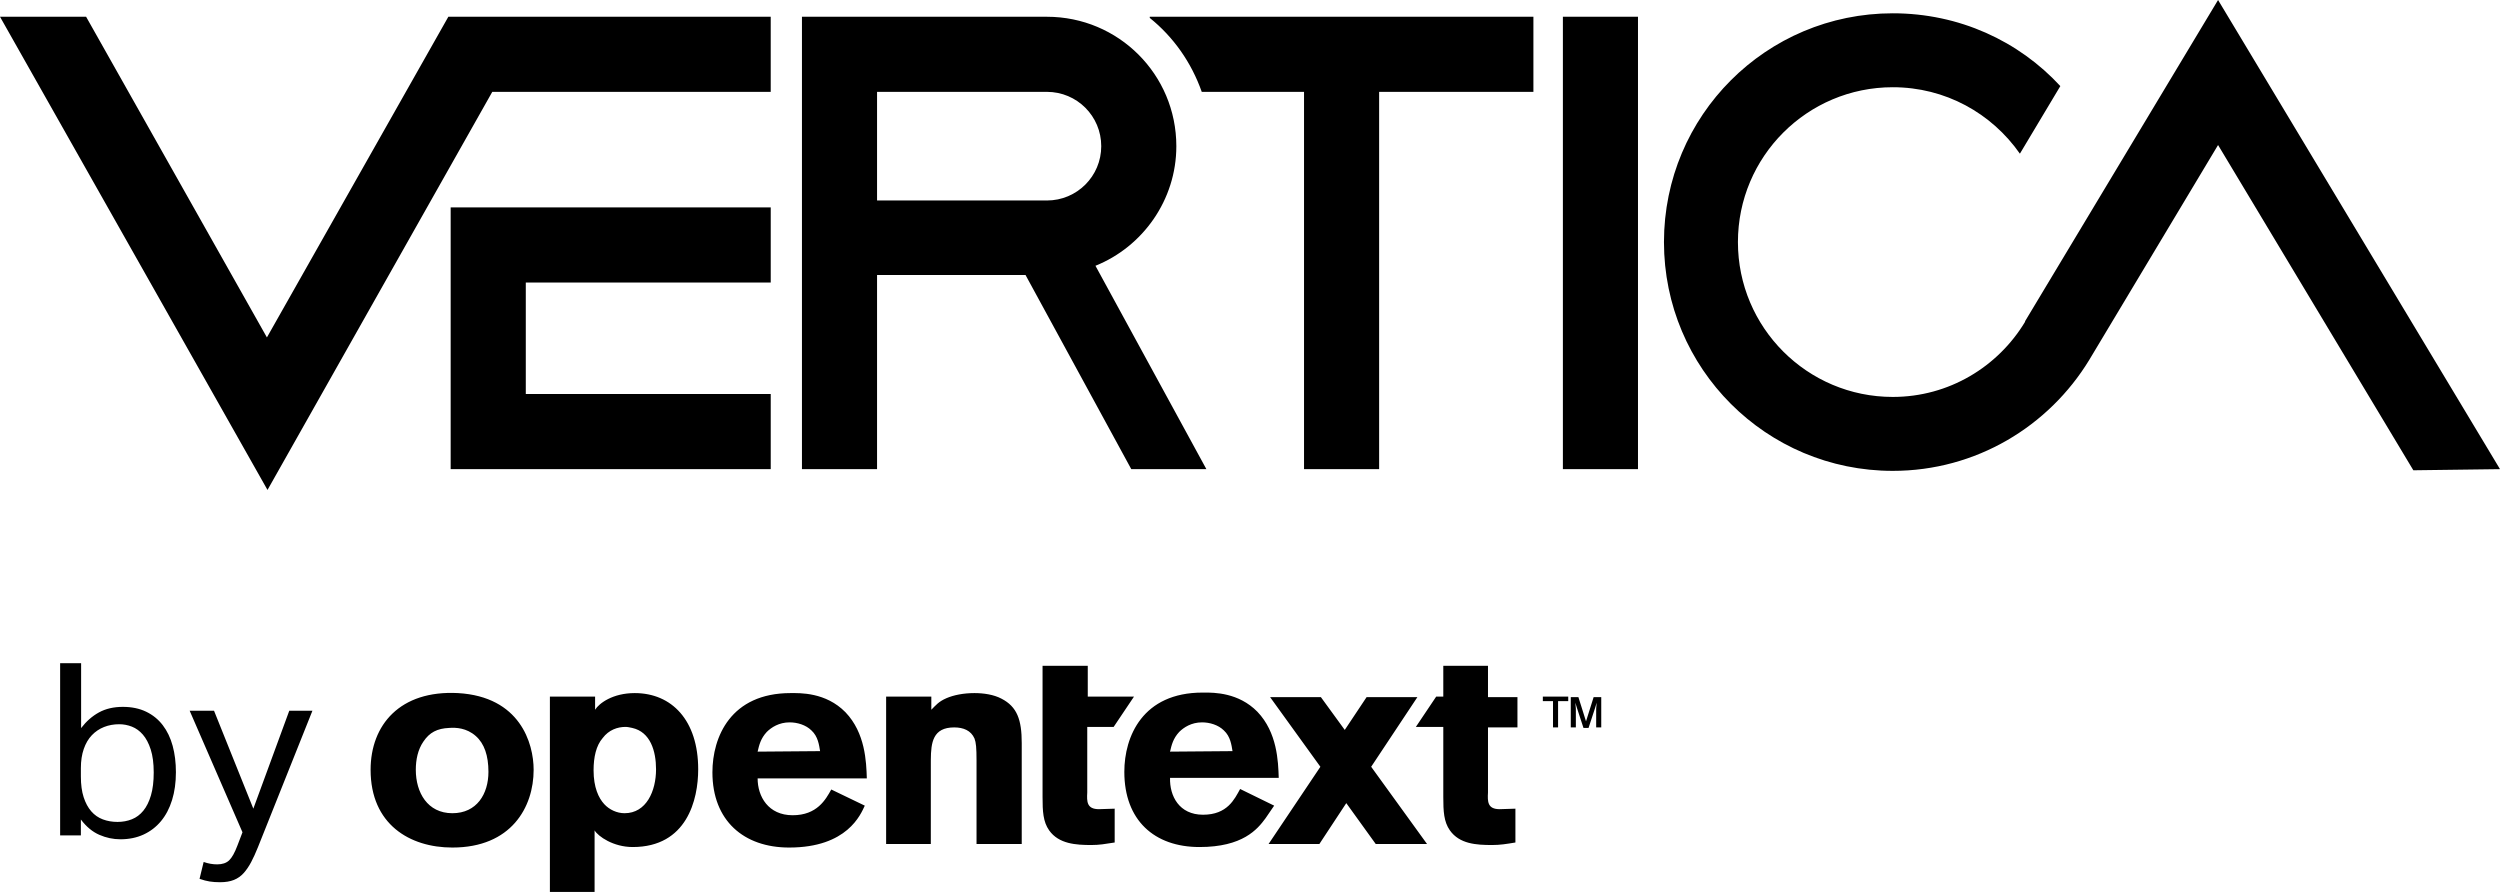
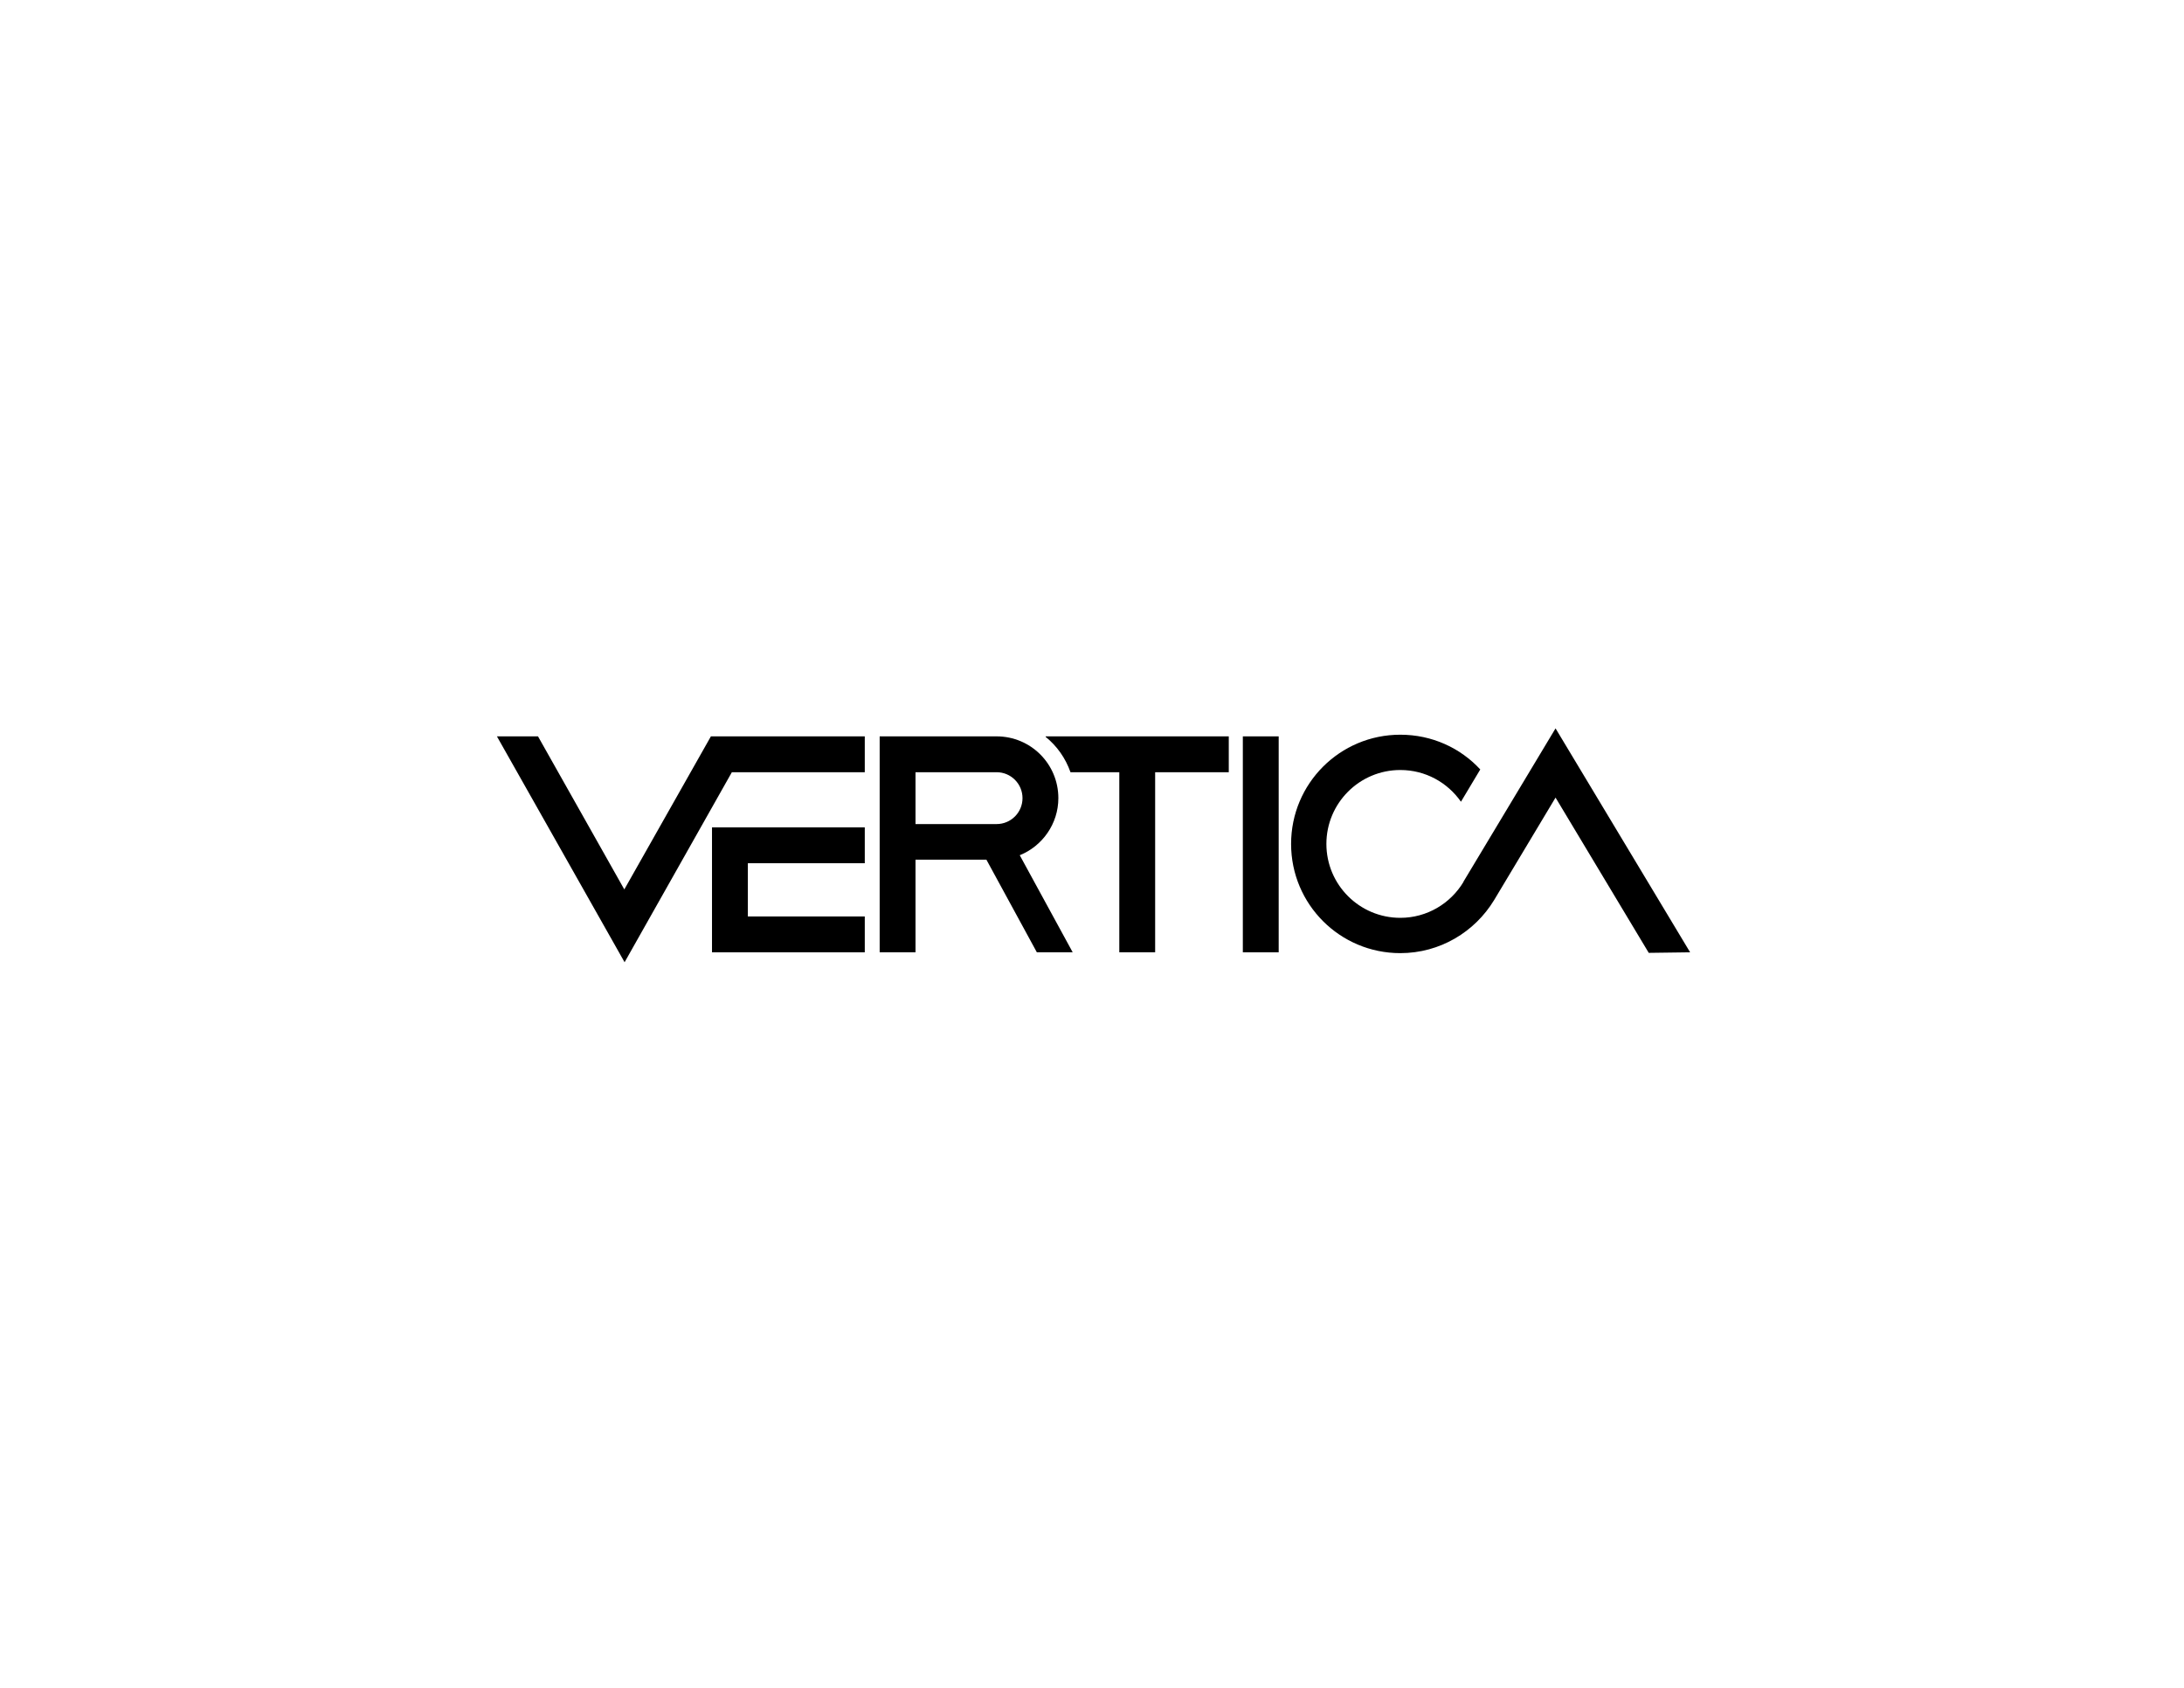
- <svg xmlns="http://www.w3.org/2000/svg" width="398px" height="142px" viewBox="0 0 398 142" version="1.1">
-   <g id="Outlined" stroke="none" stroke-width="1" fill="none" fill-rule="evenodd">
-     <g id="Logos---Outlined" transform="translate(-970, -645)" fill="#000000" fill-rule="nonzero">
-       <path d="M979.573,750.582 L982.914,750.582 L982.914,760.912 C983.733,759.837 984.68,759.005 985.755,758.416 C986.83,757.827 988.098,757.533 989.557,757.533 C990.965,757.533 992.2,757.789 993.262,758.301 C994.325,758.813 995.208,759.53 995.912,760.451 C996.616,761.373 997.141,762.467 997.486,763.734 C997.832,765.002 998.005,766.403 998.005,767.939 C998.005,769.578 997.8,771.056 997.39,772.374 C996.981,773.693 996.392,774.813 995.624,775.734 C994.856,776.656 993.928,777.366 992.84,777.866 C991.752,778.365 990.53,778.614 989.173,778.614 C988.021,778.614 986.901,778.378 985.813,777.904 C984.725,777.43 983.746,776.618 982.875,775.466 L982.875,778 L979.573,778 L979.573,750.582 Z M982.875,768.63 C982.875,769.91 983.022,771.005 983.317,771.914 C983.611,772.822 984.014,773.571 984.526,774.16 C985.038,774.749 985.653,775.178 986.37,775.446 C987.086,775.715 987.867,775.85 988.712,775.85 C989.531,775.85 990.293,775.709 990.997,775.427 C991.701,775.146 992.309,774.691 992.821,774.064 C993.333,773.437 993.736,772.624 994.03,771.626 C994.325,770.627 994.472,769.411 994.472,767.978 C994.472,766.518 994.312,765.296 993.992,764.31 C993.672,763.325 993.256,762.538 992.744,761.949 C992.232,761.36 991.65,760.938 990.997,760.682 C990.344,760.426 989.672,760.298 988.981,760.298 C988.11,760.298 987.304,760.445 986.562,760.739 C985.819,761.034 985.173,761.469 984.622,762.045 C984.072,762.621 983.643,763.35 983.336,764.234 C983.029,765.117 982.875,766.134 982.875,767.286 L982.875,768.63 Z M1002.421,782.224 C1003.138,782.48 1003.854,782.608 1004.571,782.608 C1005.39,782.608 1006.024,782.397 1006.472,781.974 C1006.92,781.552 1007.362,780.765 1007.797,779.613 L1008.603,777.501 L1000.194,758.147 L1004.072,758.147 L1010.331,773.738 L1016.053,758.147 L1019.739,758.147 L1011.061,779.882 C1010.702,780.778 1010.344,781.565 1009.986,782.243 C1009.627,782.922 1009.23,783.504 1008.795,783.99 C1008.36,784.477 1007.842,784.842 1007.24,785.085 C1006.638,785.328 1005.902,785.45 1005.032,785.45 C1004.418,785.45 1003.867,785.411 1003.381,785.334 C1002.894,785.258 1002.357,785.117 1001.768,784.912 L1002.421,782.224 Z M1071.046,755.339 C1076.949,755.339 1081.153,759.679 1081.153,767.473 C1081.153,772.295 1079.375,779.848 1070.723,779.848 C1067.65,779.848 1065.224,778.161 1064.658,777.196 L1064.658,787 L1057.543,787 L1057.543,755.902 L1064.739,755.902 L1064.739,757.991 C1065.386,756.946 1067.569,755.339 1071.046,755.339 Z M1042.908,755.339 C1052.772,755.902 1054.955,763.295 1054.955,767.554 C1054.955,773.5 1051.398,779.929 1042.018,779.929 C1035.226,779.929 1029,776.232 1029,767.554 C1029,760.402 1033.69,754.857 1042.908,755.339 Z M1104.602,758.393 C1107.756,761.688 1107.917,766.268 1107.998,768.92 L1090.614,768.92 C1090.614,771.812 1092.312,774.786 1096.193,774.786 C1100.074,774.786 1101.449,772.295 1102.338,770.688 L1107.675,773.259 C1107.028,774.625 1104.926,779.929 1095.627,779.929 C1088.431,779.929 1083.417,775.67 1083.417,767.955 C1083.417,762.33 1086.328,755.339 1095.87,755.339 C1097.325,755.339 1101.449,755.179 1104.602,758.393 Z M1170.178,758.312 C1173.332,761.607 1173.493,766.188 1173.574,768.839 L1156.271,768.839 C1156.19,771.732 1157.726,774.705 1161.526,774.705 C1165.408,774.705 1166.54,772.214 1167.429,770.607 L1172.847,773.259 L1171.472,775.268 C1170.178,777.036 1167.833,779.848 1160.96,779.848 C1153.764,779.848 1148.993,775.589 1148.993,767.875 C1148.993,762.25 1151.904,755.259 1161.446,755.259 L1161.671,755.258 C1163.292,755.251 1167.175,755.251 1170.178,758.312 Z M1206.888,751 L1206.888,755.982 L1211.578,755.982 L1211.578,760.804 L1206.888,760.804 L1206.888,771.17 C1206.807,772.616 1206.807,773.821 1208.748,773.821 L1211.254,773.741 L1211.254,779.125 C1209.799,779.366 1208.828,779.527 1207.535,779.527 C1205.028,779.527 1202.36,779.366 1200.823,777.196 C1199.853,775.83 1199.772,774.143 1199.772,771.893 L1199.772,760.723 L1195.406,760.723 L1198.64,755.902 L1199.772,755.902 L1199.772,751 L1206.888,751 Z M1143.172,751 L1143.172,755.902 L1150.53,755.902 L1147.295,760.723 L1143.091,760.723 L1143.091,771.17 C1143.01,772.616 1143.01,773.821 1144.95,773.821 L1147.457,773.741 L1147.457,779.125 C1145.921,779.366 1145.031,779.527 1143.738,779.527 C1141.312,779.527 1138.563,779.366 1137.026,777.196 C1136.056,775.83 1135.975,774.143 1135.975,771.893 L1135.975,751 L1143.172,751 Z M1125.14,755.339 C1126.596,755.339 1128.213,755.58 1129.426,756.223 C1131.932,757.509 1132.66,759.598 1132.66,763.295 L1132.66,779.366 L1125.464,779.366 L1125.464,766.107 C1125.464,764.018 1125.383,763.214 1125.14,762.571 C1124.574,761.286 1123.361,760.804 1121.906,760.804 C1118.503,760.804 1118.213,763.225 1118.189,765.914 L1118.187,766.291 L1118.186,779.366 L1111.071,779.366 L1111.071,755.902 L1118.267,755.902 L1118.267,757.991 C1118.995,757.268 1119.399,756.705 1120.693,756.143 C1121.825,755.661 1123.361,755.339 1125.14,755.339 Z M1180.285,755.982 L1184.086,761.205 L1187.563,755.982 L1195.649,755.982 L1188.29,767.071 L1197.185,779.366 L1189.018,779.366 L1184.328,772.857 L1180.043,779.366 L1171.957,779.366 L1180.205,767.071 L1172.2,755.982 L1180.285,755.982 Z M1041.533,760.884 C1039.592,760.964 1038.38,761.607 1037.409,763.054 C1036.52,764.339 1036.196,765.946 1036.196,767.554 C1036.196,771.17 1038.056,774.464 1042.018,774.464 C1045.899,774.464 1047.759,771.411 1047.759,767.875 C1047.759,765.304 1047.112,763.375 1045.738,762.17 C1044.282,760.884 1042.584,760.804 1041.533,760.884 Z M1069.591,760.723 C1068.297,760.723 1066.922,761.205 1065.952,762.491 C1064.901,763.696 1064.497,765.545 1064.497,767.634 C1064.497,770.366 1065.305,772.054 1066.195,773.018 C1067.003,773.902 1068.216,774.464 1069.429,774.464 C1072.906,774.464 1074.442,770.929 1074.442,767.473 C1074.442,764.58 1073.553,761.527 1070.642,760.884 C1070.238,760.804 1069.914,760.723 1069.591,760.723 Z M1095.708,760 C1094.01,760 1092.797,760.804 1092.069,761.527 C1091.099,762.571 1090.856,763.616 1090.614,764.661 L1100.559,764.58 C1100.398,763.616 1100.236,762.25 1099.185,761.286 C1098.295,760.402 1096.921,760 1095.708,760 Z M1161.365,760 C1159.667,760 1158.454,760.804 1157.726,761.527 C1156.756,762.571 1156.513,763.616 1156.271,764.661 L1166.216,764.58 C1166.054,763.616 1165.893,762.25 1164.842,761.286 C1163.952,760.402 1162.578,760 1161.365,760 Z M1221.281,755.982 L1222.493,759.839 L1223.706,755.982 L1224.919,755.982 L1224.919,760.804 L1224.111,760.804 L1224.111,757.83 L1224.191,756.866 L1223.949,757.67 L1222.898,760.884 L1222.089,760.884 L1221.038,757.67 L1220.795,756.866 L1220.876,757.83 L1220.876,760.804 L1220.068,760.804 L1220.068,755.982 L1221.281,755.982 Z M1219.663,755.902 L1219.663,756.625 L1218.046,756.625 L1218.046,760.804 L1217.238,760.804 L1217.238,756.625 L1215.62,756.625 L1215.62,755.902 L1219.663,755.902 Z M983.708,647.666 L1012.493,698.718 L1041.377,647.666 L1092.698,647.666 L1092.698,659.626 L1048.37,659.626 L1012.586,723 L970,647.666 L983.708,647.666 Z M1092.7,678.019 L1092.7,689.98 L1053.706,689.98 L1053.706,707.727 L1092.7,707.727 L1092.7,719.687 L1041.746,719.687 L1041.746,678.019 L1092.7,678.019 Z M1218.812,719.685 L1230.767,719.685 L1230.767,647.664 L1218.812,647.664 L1218.812,719.685 Z M1136.671,647.668 C1148.075,647.668 1157.273,656.867 1157.273,668.271 C1157.273,676.825 1151.94,684.276 1144.396,687.312 L1162.056,719.689 L1150.1,719.689 L1133.264,688.78 L1109.627,688.78 L1109.627,719.689 L1097.671,719.689 L1097.671,647.668 Z M1214.118,647.666 L1214.118,659.621 L1189.558,659.621 L1189.558,719.687 L1177.602,719.687 L1177.602,659.621 L1161.318,659.621 C1159.664,654.932 1156.814,650.887 1153.042,647.852 L1153.042,647.666 L1214.118,647.666 Z M1136.671,659.624 L1109.627,659.624 L1109.627,676.918 L1136.671,676.918 C1141.453,676.918 1145.318,673.053 1145.318,668.271 C1145.318,663.489 1141.453,659.624 1136.671,659.624 Z M1323.116,644.999 L1323.116,644.999 L1292.392,696.139 L1292.392,696.232 C1288.069,703.405 1280.251,708.192 1271.331,708.192 C1257.716,708.192 1246.678,697.154 1246.678,683.54 C1246.678,669.925 1257.716,658.887 1271.331,658.887 C1279.7,658.887 1287.059,663.025 1291.568,669.466 L1298.004,658.706 C1291.382,651.528 1281.905,647.117 1271.331,647.117 C1251.187,647.117 1234.903,663.396 1234.903,683.54 C1234.903,703.683 1251.187,719.962 1271.331,719.962 C1284.575,719.962 1296.164,712.882 1302.606,702.302 L1323.116,668.085 L1354.205,719.869 L1368,719.689 L1323.116,644.999 Z" id="Vertica-OT" />
-     </g>
-   </g>
+ <svg xmlns="http://www.w3.org/2000/svg" version="1.1" id="Layer_1" x="0px" y="0px" viewBox="0 0 792 612" style="enable-background:new 0 0 792 612;" xml:space="preserve">
+   <polygon points="313.6,267 257.8,267 257.8,267 257.8,267 226.4,322.5 195.1,267 180.2,267 226.5,348.9 265.4,280 313.6,280 " />
+   <polygon points="313.6,313 313.6,300 258.2,300 258.2,345.3 313.6,345.3 313.6,332.3 271.2,332.3 271.2,313 " />
+   <rect x="450.7" y="267" width="13" height="78.3" />
+   <path d="M445.6,267h-66.4v0.2c4.1,3.3,7.2,7.7,9,12.8h17.7v65.3h13V280h26.7V267z" />
+   <path d="M376,345.3h13l-19.2-35.2c8.2-3.3,14-11.4,14-20.7c0-12.4-10-22.4-22.4-22.4H332h-8.7H319v78.3h13v-33.6h25.7L376,345.3z   M332,280h29.4c5.2,0,9.4,4.2,9.4,9.4s-4.2,9.4-9.4,9.4H332V280z" />
+   <path d="M564.1,264.1L564.1,264.1l-33.4,55.6l0,0.1l0,0c-4.7,7.8-13.2,13-22.9,13c-14.8,0-26.8-12-26.8-26.8s12-26.8,26.8-26.8  c9.1,0,17.1,4.5,22,11.5l7-11.7c-7.2-7.8-17.5-12.6-29-12.6c-21.9,0-39.6,17.7-39.6,39.6s17.7,39.6,39.6,39.6c14.4,0,27-7.7,34-19.2  l0,0l22.3-37.2l33.8,56.3l15-0.2L564.1,264.1z" />
</svg>
